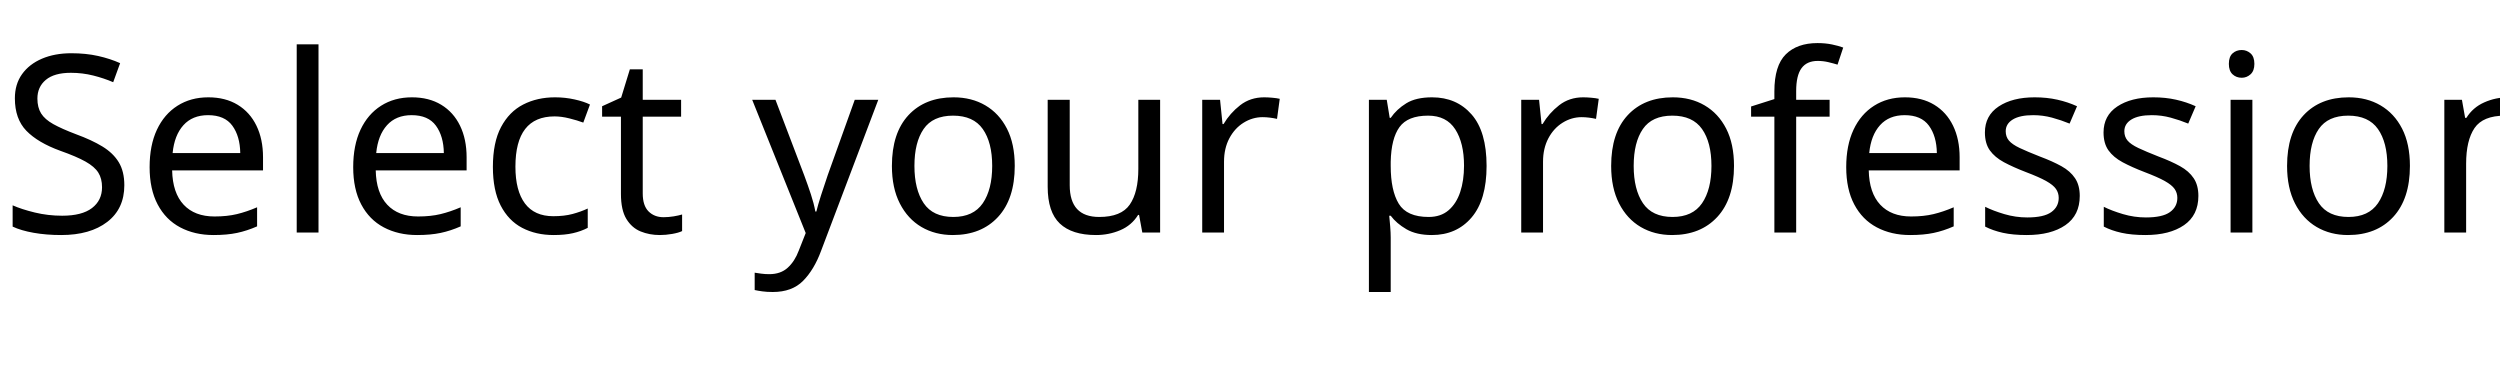
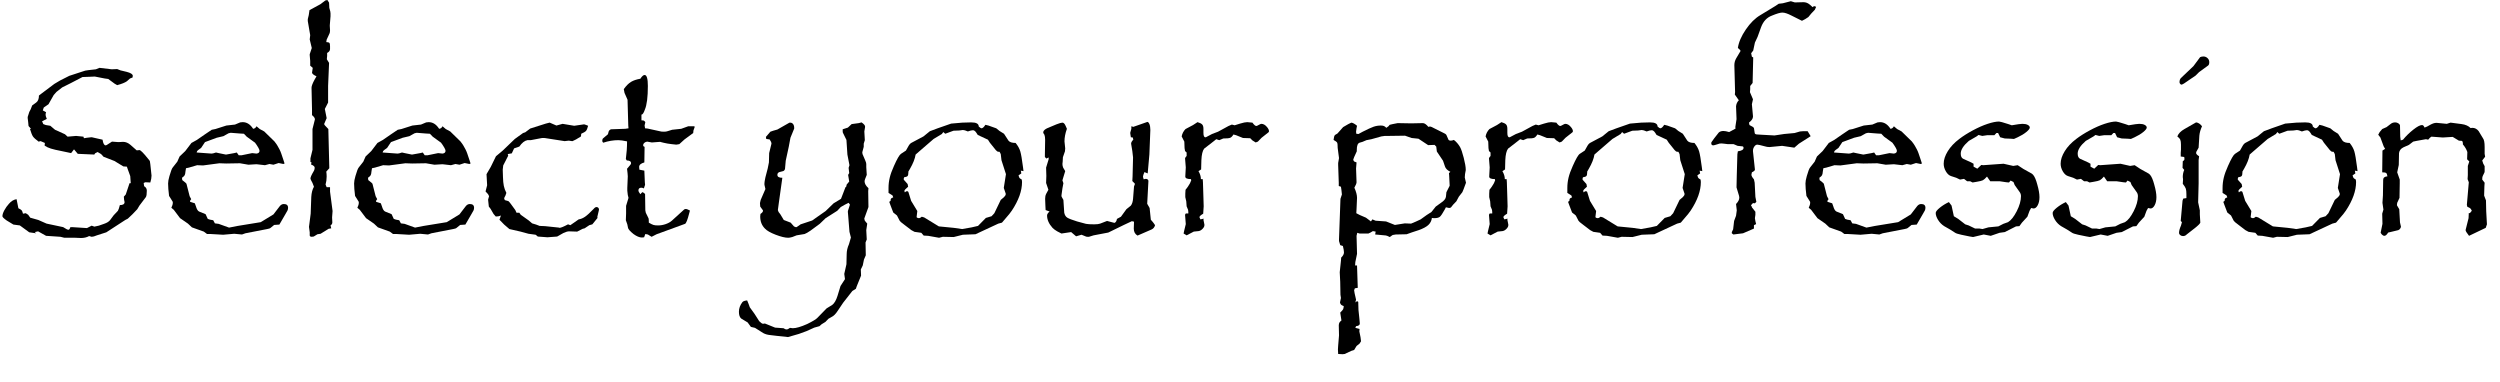
<svg xmlns="http://www.w3.org/2000/svg" version="1.1" id="Layer_1" x="0px" y="0px" width="1292px" height="197.375px" viewBox="0 0 1292 197.375" enable-background="new 0 0 1292 197.375" xml:space="preserve">
-   <text transform="matrix(1 0 0 1 0 120.1875)" font-family="'Papyrus'" font-size="128">Select your profession</text>
+   <g>
+     <path d="M78.312,90.75c0,1-0.209,2.188-0.625,3.562l-2.562-0.125l-0.875,0.375l0.25,1.688c0.916,0.5,1.375,1.271,1.375,2.312   c0,1.709-0.167,2.812-0.5,3.312l-3.312,4.375l-1.125,1.875l-2.438,2.562L66.062,113l-1.312,0.688l-9.812,6.375l-4.875,1.562   c-1.167,0.5-2.062,0.75-2.688,0.75c-0.167,0-0.604-0.125-1.312-0.375c-1.209,0.666-2.604,1-4.188,1l-2.938-0.125H33.25l-2-0.5   l-7.438-0.5l-4.125-2.312l-1.75,0.375l0.75,0.625l-1.812-0.25l-1.75-0.25L10.25,116.5l-3.312-0.438l-3.5-2.125   c-1.459-1.041-2.188-1.771-2.188-2.188c0-0.833,0.333-1.864,1-3.094c0.666-1.229,1.458-2.344,2.375-3.344   c1.166-1.375,2.479-2.166,3.938-2.375l0.938,4.688c0.875,0.417,1.438,0.771,1.688,1.062c0.25,0.292,0.479,0.875,0.688,1.75   l1.438-0.25l1.25,0.812l1.062,1.5l4.188,1.188l4.25,1.875l8.562,1.812c1.458,0.917,2.312,1.375,2.562,1.375   c0.583,0,0.938-0.416,1.062-1.25l0.875-0.125l7.812,0.5l2.438-1.25l1.375,0.5l2.312-0.5l2.688-0.938c1.5-0.5,2.562-1.166,3.188-2   l1.812-2.438l2.188-2.312c0.333-0.583,0.666-1.562,1-2.938c1.625,0,2.438-0.521,2.438-1.562l-0.25-1.25L64,101.625l1-1.125   l1.938-5.812h0.625L67.312,91l-1.25-3.438l-0.5-1.438L63.75,86l-4.625-2.812L53.5,81l-1.25-1.375l-1.812-1.062l-1.312,0.688   l-0.375,0.625L40.188,79.5l-1.938-2.312l-1.5,1.938l-1.438-0.312l-3.562-0.75c-2.375-0.458-4.198-0.885-5.469-1.281   c-1.271-0.396-2.344-0.906-3.219-1.531l0.125-1.375L21,72.938c0.041,0-0.312,0.084-1.062,0.25c-1.5-1.125-2.469-2.01-2.906-2.656   c-0.438-0.646-0.948-1.927-1.531-3.844l0.5-0.125l-1.25-1.438l-0.188-2l-0.25-2.062v-0.625l0.812-2.562l0.75-1.438l0.75-1.938   l2.062-1.5c0.958-0.708,1.438-1.916,1.438-3.625L21.25,48.5l6.812-5.125L31,41.625l4.812-2.438L42.5,37l1.562-0.5l1.625-0.25   l3.875-0.438l1.875-0.75l6.312,0.75l2.812-0.125l1.75,0.688l3.125,0.75c2.125,0.542,3.188,1.229,3.188,2.062   c0,0.334-0.042,0.625-0.125,0.875c-0.834,0.292-1.271,0.459-1.312,0.5L65.562,42c-1,0.709-2.667,1.375-5,2l-1.312-0.75   l-3.312-2.438l-1.812-0.25l-5.125-1l-2.938,0.125l-3.438,0.125L36.5,43l-4.375,2.188L29.188,47.5l-1.438,1.625l-2.688,4.75   l-2.438,1.688l-0.5,1.5L23.812,58c-0.167,0.417-0.25,0.875-0.25,1.375c0,0.417,0.208,1.104,0.625,2.062l-2.438,1.25l0.625,1.438   l1.312,0.5L26,65l2.438,2.062l5.125,2.312l1.375,1.25l4.375-0.375l3.812,0.375l0.25,0.812l1.562-0.25l2.188-0.25   c0.416,0,0.708,0.042,0.875,0.125l3.312,0.75L53,72.188c0.291,1.959,0.833,2.938,1.625,2.938c0.083-0.041,0.156-0.072,0.219-0.094   C54.906,75.011,54.979,75,55.062,75l2.812-1.812l3.312,0.25l2.438-0.125c1.333,0,2.604,0.521,3.812,1.562l3.188,2.812   c0.041,0,0.094,0,0.156,0s0.229-0.01,0.5-0.031c0.271-0.021,0.489-0.052,0.656-0.094h0.125c0.583,0,2.041,1.459,4.375,4.375l1,1.25   l0.25,1.688L78.312,90.75z" />
+     <path d="M148.875,107.375c0,0.542-0.104,1.021-0.312,1.438l-1.25,2.188l-2.938,5.062l-2.688,0.188L140,117.625   c-0.375,0.375-1.021,0.625-1.938,0.75l-11.25,2.188l-1.75,0.625l-4-0.375l-5.75,0.5l-6.5-0.375H107   c-0.917-0.709-1.479-1.125-1.688-1.25l-6.125-2.188l-2.062-1.938l-4.062-2.812l-3.25-4.312l-1.25-1.062   c0.5-1,0.75-1.896,0.75-2.688c0-0.333-0.084-0.583-0.25-0.75l-1.688-2.688L87,97.688l-0.125-2.875c0-0.958,0.229-2.229,0.688-3.812   c0.708-2.5,1.291-4,1.75-4.5l2.312-2.938l1.188-2.688l2.938-2.812l3.188-4.188l2.812-1.562l4.062-2.812l2.688-1.812l0.938-0.625   l1.875-0.375L117,64.875l4.438-0.5l2.688-1.125l1.312-0.125c2.125,0,3.916,1.146,5.375,3.438c0.791-0.083,1.375-0.521,1.75-1.312   l1.688,1.438l2.312,1.25l5.25,5.125c0.666,0.834,1.177,1.553,1.531,2.156c0.354,0.604,0.708,1.24,1.062,1.906   c0.354,0.667,0.666,1.396,0.938,2.188c0.271,0.792,0.677,2,1.219,3.625l0.5,1.562l-0.625,0.25L144,84.25l-2.688,0.875l-2.062-0.375   l-2.312,0.625l-4.375-0.5l-4.188,0.25L124,84.375l-7.125,0.125l-3.5-0.125l-8.438,1.125l-3.062-0.125l-4.25,1.25l-1.5,0.312   l-0.25,1.5c-0.084,1.042-0.229,1.75-0.438,2.125c-0.209,0.375-0.667,0.812-1.375,1.312l0.125,1.188   c1.375,1.042,2.104,1.688,2.188,1.938L98,101.375l0.812,1.562c-0.417,0.417-0.625,0.792-0.625,1.125   c0.041,0.084,0.083,0.167,0.125,0.25l2.375,0.75l0.562,1.562c0.416,1.459,0.958,2.354,1.625,2.688l3.375,1.375l1.125,2.438   c0.583,0.292,1.521,0.521,2.812,0.688l0.875,1.625l1.938,0.25l5.375,1.938l4.5-0.875l11.875-1.938l2.562-1.562l4-2.438l3.312-4.312   c0.583-0.708,1.271-1.062,2.062-1.062C148.146,105.438,148.875,106.084,148.875,107.375z M134.125,77.938   c0-0.666-0.771-2.062-2.312-4.188l-4.312-3.125l-1.438-1.5L124,69l-4.75-0.375l-1.125,0.25l-2.688,1.5L112,71.188l-4.375,1.625   l-1.688,0.625l-2,3c-1.25,0.875-1.938,1.417-2.062,1.625l-0.25,0.75l7.688,0.562l0.875-0.125l1.438-0.438L113,79.125l3.688,0.75   h0.188l4.188-0.75l1.312-0.312l1,1.438h1.438l5.5-1.125l2.25,0.25C133.604,79.25,134.125,78.771,134.125,77.938z" />
+     <path d="M171.875,109.062l-0.25,3.312l0.125,2.562c0,0.625-0.312,1.146-0.938,1.562l0.375,1.5l-1.375,0.25l-4.125,2.562   l-1.625,0.25l-1.938,1.188c-0.167,0-0.312,0.01-0.438,0.031c-0.125,0.021-0.271,0.052-0.438,0.094c-0.792,0-1.188-0.25-1.188-0.75   v-1.562l-0.375-2.812l0.875-6.812l0.312-8.688c0.125-2.125,0.583-3.875,1.375-5.25l-0.75-1.938   c-0.709-1.291-1.062-2.041-1.062-2.25c0-0.666,0.521-1.875,1.562-3.625c0.416-0.625,0.625-1.312,0.625-2.062   c0-0.583-0.625-1.125-1.875-1.625l0.25-1.062l-0.562-0.25v-0.875v-1l1.062-4.375v-10.75l1.25-5c0-0.666-0.5-1.396-1.5-2.188v-2.938   L161,45.312c0-0.833,0.541-2.25,1.625-4.25l0.938-1.625c-1.542-0.708-2.312-1.354-2.312-1.938c0,0.167,0.125-0.646,0.375-2.438   l-1.312-1.125V31.5l-0.25-2.938V28l1.062-3.188l-1.062-4.438l0.25-2.188l-1.25-7.312V10.25V9.875l0.5-2.062l0.375-2.562   l5.625-3.062l2.562-1.938L169.188,0l0.875,1.375l0.125,2.688l0.5,1.812l0.125,1.062v1.5l-0.375,4.625v0.375l0.125,2.188   c0,0.75-0.084,1.292-0.25,1.625l-1.5,3.25l-0.188,1.25c0.833,0.042,1.364,0.178,1.594,0.406c0.229,0.229,0.344,0.823,0.344,1.781   v1.375c0,0.834-0.5,1.521-1.5,2.062v1.562l-0.125,1.25v0.5l1.125,1.812l-0.5,11.938V53l-1.688,3.312l0.938,4.75l-1.312,3.062   c0.125,0.375,0.5,0.854,1.125,1.438l1.062,1.125l0.5,20.25l-1.562,1.75c0.125,0.792,0.188,1.646,0.188,2.562   c0,1.459-0.188,2.834-0.562,4.125l0.562,1.375h1.75v2.312L171.875,109.062z" />
+     <path d="M245,107.375c0,0.542-0.104,1.021-0.312,1.438l-1.25,2.188l-2.938,5.062l-2.688,0.188l-1.688,1.375   c-0.375,0.375-1.021,0.625-1.938,0.75l-11.25,2.188l-1.75,0.625l-4-0.375l-5.75,0.5l-6.5-0.375h-1.812   c-0.917-0.709-1.479-1.125-1.688-1.25l-6.125-2.188l-2.062-1.938l-4.062-2.812l-3.25-4.312l-1.25-1.062   c0.5-1,0.75-1.896,0.75-2.688c0-0.333-0.084-0.583-0.25-0.75l-1.688-2.688l-0.375-3.562L183,94.812   c0-0.958,0.229-2.229,0.688-3.812c0.708-2.5,1.291-4,1.75-4.5l2.312-2.938l1.188-2.688l2.938-2.812l3.188-4.188l2.812-1.562   l4.062-2.812l2.688-1.812l0.938-0.625l1.875-0.375l5.688-1.812l4.438-0.5l2.688-1.125l1.312-0.125c2.125,0,3.916,1.146,5.375,3.438   c0.791-0.083,1.375-0.521,1.75-1.312l1.688,1.438l2.312,1.25l5.25,5.125c0.666,0.834,1.177,1.553,1.531,2.156   c0.354,0.604,0.708,1.24,1.062,1.906c0.354,0.667,0.666,1.396,0.938,2.188c0.271,0.792,0.677,2,1.219,3.625l0.5,1.562l-0.625,0.25   l-2.438-0.5l-2.688,0.875l-2.062-0.375l-2.312,0.625l-4.375-0.5l-4.188,0.25l-4.375-0.75L213,84.5l-3.5-0.125l-8.438,1.125   L198,85.375l-4.25,1.25l-1.5,0.312l-0.25,1.5c-0.084,1.042-0.229,1.75-0.438,2.125c-0.209,0.375-0.667,0.812-1.375,1.312   l0.125,1.188c1.375,1.042,2.104,1.688,2.188,1.938l1.625,6.375l0.812,1.562c-0.417,0.417-0.625,0.792-0.625,1.125   c0.041,0.084,0.083,0.167,0.125,0.25l2.375,0.75l0.562,1.562c0.416,1.459,0.958,2.354,1.625,2.688l3.375,1.375l1.125,2.438   c0.583,0.292,1.521,0.521,2.812,0.688l0.875,1.625l1.938,0.25l5.375,1.938l4.5-0.875l11.875-1.938l2.562-1.562l4-2.438l3.312-4.312   c0.583-0.708,1.271-1.062,2.062-1.062C244.271,105.438,245,106.084,245,107.375z M230.25,77.938c0-0.666-0.771-2.062-2.312-4.188   l-4.312-3.125l-1.438-1.5L220.125,69l-4.75-0.375l-1.125,0.25l-2.688,1.5l-3.438,0.812l-4.375,1.625l-1.688,0.625l-2,3   c-1.25,0.875-1.938,1.417-2.062,1.625l-0.25,0.75l7.688,0.562l0.875-0.125l1.438-0.438l1.375,0.312l3.688,0.75H213l4.188-0.75   l1.312-0.312l1,1.438h1.438l5.5-1.125l2.25,0.25C229.729,79.25,230.25,78.771,230.25,77.938z" />
+     <path d="M309.562,108.312c0,0.25-0.042,0.459-0.125,0.625l-0.75,3.188c0,0.042,0.01,0.104,0.031,0.188   c0.021,0.084,0.052,0.188,0.094,0.312l-2.688,3.312l-1.562,0.438L302.125,118l-1,0.25l-2.812,1.438h-0.25l-4-0.125   c-0.709,0-1.688,0.292-2.938,0.875l-3.188,1.812l-5,0.375l-5-0.375l-1.125-0.938l-3.688-0.5L269,119.688l-5.75-1.312l-2.688-2.312   l-2.438-2.5l0.75-2.188c-0.792,0.334-1.521,0.5-2.188,0.5h-0.5l-1.125-1.312l-1.562-2.688l-0.875-1.125l-0.375-3.562l0.5-1.812   l-0.5-1l-1.312-1.438l0.812-3.188L251.438,90l2.188-3.75l2.688-5.5l3.5-2.938l6.25-6l1.812-1.312l2.438-1.75l1.125-0.375   L274,66.438l8.062-2.562l1.938-0.5c0.083,0,0.156,0.011,0.219,0.031c0.062,0.021,0.114,0.053,0.156,0.094l3.188,1.375L290.75,64   l6,1l5.125-0.75c0.625,0.167,1.312,0.417,2.062,0.75c-0.334,1.334-0.698,2.219-1.094,2.656c-0.396,0.438-1.219,0.928-2.469,1.469   L300.25,70.5l-2.562,1.562l-1.812,0.875h-0.25l-1.688-0.25l-2.125,0.25l-9.625-1.5c-0.334-0.083-0.812-0.125-1.438-0.125   c-0.584,0-1,0.042-1.25,0.125l-5.25,1h-1.688c-1.417,0.25-2.812,1.354-4.188,3.312l-2.688,0.938L264.5,79.25l-2.125,0.375   c0.166,0.334,0.25,0.625,0.25,0.875l-2.562,5l-0.25,2.188l0.125,3.812c0.041,1.834,0.188,3.354,0.438,4.562   c0.25,1.209,0.688,2.417,1.312,3.625l-0.5,1.438c-0.417,0.709-0.625,1.167-0.625,1.375c0,0.25,0.125,0.562,0.375,0.938   c1.25,0.334,1.854,0.5,1.812,0.5c0.375,0.292,1,1.062,1.875,2.312l1.688,2.312c0.083,0.167,0.166,0.354,0.25,0.562   c0.083,0.209,0.208,0.479,0.375,0.812h1.438l0.75,1.062l4.125,2.938l1.75,1.5l2.062,0.625l1.812,0.688l2.812,0.125l7.188,0.75   c0.083,0.042,0.166,0.084,0.25,0.125c0.708,0,2.188-0.604,4.438-1.812l1.188,0.438l4.312-3c1.125-0.166,2.229-0.625,3.312-1.375   c1.083-0.75,2.541-2.083,4.375-4c0.541-0.666,1.062-1,1.562-1c0.333,0,0.625,0.125,0.875,0.375S309.562,107.938,309.562,108.312z" />
+     <path d="M359,65.688l-0.625,1.75l-0.125,1.312l-4.5,3.312l-2.688,2.438l-1.562,0.25l-2.312-0.25   c-1.542-0.166-2.948-0.406-4.219-0.719c-1.271-0.312-1.865-0.469-1.781-0.469h-0.125l-4.188,0.312l-2.438-0.438   c-0.584,0.084-1.073,0.303-1.469,0.656c-0.396,0.354-0.594,0.74-0.594,1.156c0,0.459,0.25,0.75,0.75,0.875L333,83.938   c-1.792,0.5-2.688,1.271-2.688,2.312l0.125,1.438l2.562,0.5l0.25,6l0.125,1.312l-0.625,1.875c-0.5-0.25-0.917-0.375-1.25-0.375   c-1.042,0-1.562,0.479-1.562,1.438c0,0.417,0.333,1.062,1,1.938c0.583-0.708,0.979-1.062,1.188-1.062   c0.125,0,0.541,0.312,1.25,0.938l0.125,8.438l0.25,1.25l1.438,2.938c0.083,0.25,0.125,0.979,0.125,2.188   c1.041,0.625,1.844,1.021,2.406,1.188c0.562,0.167,1.344,0.25,2.344,0.25c1.333,0,2.656-0.229,3.969-0.688   c1.312-0.458,2.364-1.041,3.156-1.75l6.188-5.625c0.25-0.291,0.583-0.438,1-0.438c0.5,0,1.229,0.271,2.188,0.812l-0.375,1.375   c-0.875,3.459-1.604,5.292-2.188,5.5l-14.688,5.375l-2.562,1.312l-1.938-1.188l-1.312-0.25l-0.625,1.688l-1.125,0.125   c-1.25,0-2.709-0.604-4.375-1.812c-1.75-1.416-2.688-2.479-2.812-3.188l-0.375-1.812l-0.75-2.125l0.125-3.5v-3.938l1.25-4.125   l-0.375-1.5l-0.25-2.188v-1.438l0.25-6l-0.125-1.688l-0.25-2.125c0-0.166,0.041-0.25,0.125-0.25l1.625-1.938   c0.208-0.291,0.312-0.541,0.312-0.75c0-0.958-0.729-1.438-2.188-1.438l-0.5-0.75c0.416-3.041,0.625-6.083,0.625-9.125   c-2-0.416-3.5-0.625-4.5-0.625c-2.584,0-5.188,0.438-7.812,1.312c-0.334-0.291-0.5-0.604-0.5-0.938c0-0.708,0.166-1.166,0.5-1.375   l2.438-2.062l0.375-1.438c0.125-0.333,0.333-0.604,0.625-0.812c0.291-0.208,0.521-0.312,0.688-0.312l7.25-0.25l1.688-0.25   l-0.125-1.438l-0.375-13.312L322.75,48l-0.375-1.938c1.25-1.75,2.5-3,3.75-3.75s2.854-1.291,4.812-1.625   c0.833-1.291,1.562-1.938,2.188-1.938c1.125,0,1.688,1.896,1.688,5.688c0,5.75-0.521,9.834-1.562,12.25   c-0.584,1.709-1.167,2.562-1.75,2.562v2.938c0.625,0,1.041,0.053,1.25,0.156c0.208,0.104,0.458,0.365,0.75,0.781l-0.375,1.75   l0.25,1.438l1.312,0.125l6.25,1.375c0.5,0.167,1.188,0.25,2.062,0.25c0.916,0,1.562-0.083,1.938-0.25l2.438-0.75l4.688-0.5   l3.625-1.312h1.25h0.5h1.438C358.958,65.584,359,65.729,359,65.688z" />
+     <path d="M448.812,107l-2.125,5.875v0.25l0.25,0.938l1.25,1.5l-0.5,3.375l0.25,4.812l-0.625,1.562l0.125,6.625l-0.938,2.188   l-0.625,3.062l-1,2.062l0.125,3.188l-2.188,5.375l-0.5,1.438l-1.812,1.125l-4.75,6.062l-2.812,4.188   c-1.042,1.625-2.104,2.688-3.188,3.188l-1.625,0.938l-1.562,1.625l-1.938,1.188l-1.125,1l-2.688,0.75c-0.042,0-1.375,0.604-4,1.812   l-3.938,1.438l-5.625,1.625l-5.875-0.625l-3.125-0.375c-1.5-0.125-2.771-0.479-3.812-1.062l-4.25-2.688l-2.125-0.5l-1.688-2.312   l-3.312-2c-0.791-0.667-1.188-1.834-1.188-3.5c0-1.75,0.604-3.417,1.812-5c0.375-0.459,1.188-0.75,2.438-0.875l0.75,1.812   l0.625,1.75l2.438,3.375l2.438,3.812c0.875,0.875,1.521,1.312,1.938,1.312h0.125l0.875-0.125l5.25,2.125l4.375,0.312   c0.541,0.416,1.083,0.625,1.625,0.625c0.416,0,0.979-0.271,1.688-0.812l1.438,0.188c1.75,0,4.25-0.729,7.5-2.188   c2.875-1.417,4.625-2.479,5.25-3.188l4.75-4.875l2.938-1.812c1.083-0.834,1.979-2.375,2.688-4.625l1.562-5.125l2.312-3.562   l-0.375-2.688l1.125-5l0.125-5.125c0-1.75,0.396-3.5,1.188-5.25l1-3.438l-0.75-2.938l-0.688-8.688l-0.125-1.438v-0.625l1.062-3.312   l-0.688-0.938l-1.875,0.938L434.5,107l-1.812,1.938l-6,3.812l-3.062,2.938l-4.75,3.5c-1.334,0.917-2.354,1.5-3.062,1.75   l-4.125,0.688l-2.25,0.875c-0.917,0.25-1.604,0.375-2.062,0.375c-1.625,0-3.792-0.521-6.5-1.562   c-2.709-1.042-4.562-2.104-5.562-3.188c-1.625-1.625-2.438-3.708-2.438-6.25l0.125-1.312c0.875-0.583,1.312-1.125,1.312-1.625   c0-0.083-0.011-0.156-0.031-0.219c-0.021-0.062-0.053-0.114-0.094-0.156l-1.312-1.812l-0.125-1.812l0.375-1.625l2.438-5.625   l-0.5-2.188v-0.812c0-0.458,0.166-1.479,0.5-3.062l1.188-4.562c0.25-1.083,0.458-2.125,0.625-3.125l0.125-4.812l1.188-4.875   c0-0.583-0.312-1.312-0.938-2.188l-1.75-0.25l-0.188-1.062l2.312-2.688l1.438-0.5l2.188-0.625l6.25-3.562h0.375   c0.625,0,1.125,0.25,1.5,0.75s0.562,1.146,0.562,1.938v0.375l-1.938,4.75l-0.875,4.688l-1.562,7.188l-0.375,4.25   c-0.209,0.625-0.542,1-1,1.125l-1.938,0.5c-0.667,0.25-1,0.729-1,1.438c0,1,0.854,1.5,2.562,1.5l-1.812,12.938l-0.5,3.75l0.375,1   l0.875,1.125l1.812,3l3.562,1.375l1.688,1.938l0.875,0.375h0.5l2.062-1.438l6-2l2.562-1.812l4.375-3.062l4.125-4l2.688-1.625   l1.125-0.688l2.312-6l0.375-0.25l0.25-1.125l1.312-1.562l-0.562-3.438l0.562-0.938l-0.312-2.688L439,85.375l-1.062-5.5l-0.5-7.562   l-1.812-3.688c-0.084-0.166-0.125-0.438-0.125-0.812v-1l2.688-0.875l1.938-1.812l3.688-0.5l1.438-0.375   c1.208,0.834,1.812,1.542,1.812,2.125v0.312l-0.375,2.25l0.25,4.5l-0.562,1.812v1.625l-0.75,2.812l0.125,0.938   c0.625,1.5,1.104,2.625,1.438,3.375c0.333,0.75,0.5,1.334,0.5,1.75v1.625l0.25,4l-0.875,2.188c-0.167,0.5-0.25,0.875-0.25,1.125   c0,1.167,0.666,2.354,2,3.562l-0.125,1.562L448.812,107z" />
+     <path d="M528.938,88.438l-1.375-0.25l0.25,1.438l-1.438,1c0.208,0.75,0.385,1.209,0.531,1.375c0.146,0.167,0.531,0.438,1.156,0.812   l0.125,1.25c0,4.542-1.75,9.459-5.25,14.75c-0.792,1.167-1.771,2.396-2.938,3.688c-1.167,1.292-1.896,2.146-2.188,2.562l-1.875,0.5   l-11.812,5.5l-6.5,0.25l-4.75,1.188l-5.625-0.125l-1.938,0.5l-5.625-1l-2.312-0.125l-1.25-1.438l-3.5-0.5L471,118.938   c-1.417-1.083-2.604-1.989-3.562-2.719c-0.959-0.729-1.573-1.208-1.844-1.438c-0.271-0.229-0.49-0.469-0.656-0.719l-1.375-2.688   l-1.938-1.562l-1.5-3.938l-0.562-1.562l0.688-0.5c0-0.583,0.083-0.979,0.25-1.188c0.166-0.208,0.541-0.416,1.125-0.625l-0.375-1   l-2.062-1.312v-2.562c0-1.791,0.208-3.562,0.625-5.312c0.416-1.75,1.146-3.771,2.188-6.062c1.625-3.666,2.833-5.75,3.625-6.25   l2.562-1.688l1.375-2.438c0.5-0.875,1.104-1.458,1.812-1.75l5.875-3.125l3.312-2.688l4-1.5l7-2.438l5.812-0.5l4.562-0.125   c2.583,0,3.875,0.709,3.875,2.125c0.708,0.625,1.166,0.938,1.375,0.938c0.625,0,1.312-0.604,2.062-1.812l1.562,0.375l4.062,1.438   l1.688,1.375l2.312,1.438l2.312,3.562c0.625,0.792,1.854,1.188,3.688,1.188c1.208,1.5,2.021,2.979,2.438,4.438   c0.416,1.459,0.875,4.146,1.375,8.062L528.938,88.438z M519.875,90l-2.312-7.188l-0.375-3.188l-0.625-1.188h-0.375   c-0.334,0-0.604-0.062-0.812-0.188c-0.209-0.125-0.459-0.354-0.75-0.688l-3.062-3.812l-1-1.562l-5.25-2.438   c-0.5-0.833-0.928-1.447-1.281-1.844c-0.354-0.396-0.781-0.594-1.281-0.594c-0.542,0-1.396,0.209-2.562,0.625   c-1.167-0.5-2.021-0.75-2.562-0.75l-1.812,0.25l-3.062,0.125l-4.25,1.562l-1-0.875l-0.75,1l-4.25,2.562l-7.812,6.75l-1.5,1.312   c-0.334,2.125-1.292,4.562-2.875,7.312l-0.875,1.5v0.5c0,0.917-0.146,1.521-0.438,1.812c-0.292,0.292-0.875,0.5-1.75,0.625   c-0.167,0.667-0.25,0.979-0.25,0.938c0.041,0.084,0.072,0.156,0.094,0.219c0.021,0.062,0.031,0.115,0.031,0.156l1.938,2.188   l0.25,1.375c-1.292,1.084-1.938,1.812-1.938,2.188l0.25,0.75c0.375-0.416,0.729-0.625,1.062-0.625c0.375,0,0.625,0.125,0.75,0.375   l1.438,4.625l3.188,5.25l-0.375,3.188c0.333,0.334,0.708,0.5,1.125,0.5c0.5,0,1.021-0.25,1.562-0.75l1.25,0.375l7.562,4.625   l7.688,0.75l4.375,0.625l4.938-0.875l3.25-0.75l4.062-4.125l2.938-0.875l1.438-1.562l3.312-6.875l1.688-1.438   c0.583-0.583,0.875-1.083,0.875-1.5v-0.312l-1-2.938L519.875,90z" />
+     <path d="M596.938,116.375c-0.292,1.084-0.917,1.834-1.875,2.25l-7.188,3.125c-1.292-0.75-1.938-1.958-1.938-3.625l0.125-3.562   l-1.125-0.25l-4.125,1.938l-5.75,2.812l-2.312,1.125l-7.562,1.438l-2.438,0.75h-0.625c-0.417,0-0.709-0.042-0.875-0.125   l-2.312-0.938l-2.812,0.812l-2.562-2.188l-5,0.75c-0.5-0.209-1.229-0.583-2.188-1.125c-0.959-0.541-1.771-1.146-2.438-1.812   c-1.875-2.083-2.812-4.208-2.812-6.375c0-0.666,0.438-1.354,1.312-2.062l-2.062-0.75l-0.125-2.438l-0.125-3.375   c0-1,0.166-1.833,0.5-2.5l1.188-2.188l-1.188-3.5l0.125-3.688l-0.125-4.25c0.041-0.25,0.479-1.688,1.312-4.312v-0.938l-1.188,0.562   L540,81.125v-1.25l0.125-7.562c0-1.166-0.125-2.062-0.375-2.688l-0.5-0.75c0-0.083-0.011-0.156-0.031-0.219   c-0.021-0.062-0.053-0.114-0.094-0.156c0-0.708,0.5-1.354,1.5-1.938l0.75-0.375L546,64.25c1.5-0.583,2.521-0.875,3.062-0.875   c0.625,0,1.188,0.584,1.688,1.75l0.625,1.438c-0.834,2.334-1.25,4.5-1.25,6.5l0.375,3.625l-0.125,1.5l-1.062,3.062   c-0.042,1.125-0.084,1.906-0.125,2.344c-0.042,0.438-0.084,0.823-0.125,1.156c0,0.625,0.125,1.25,0.375,1.875l1.062,1.812   l-1.438,4.75l0.5,1.5l-0.5,2.688l-0.5,3.625c0,0.334,0.041,0.584,0.125,0.75l0.875,1.562l0.438,6.625   c0.25,1.209,0.781,2.062,1.594,2.562s2.489,1.146,5.031,1.938l4.625,1.25c0.833,0.167,2.229,0.25,4.188,0.25   c1.416,0,2.458-0.125,3.125-0.375l3.562-1.375l3.812,1c0.666-0.208,1.104-0.896,1.312-2.062l2.062-1.125l2.812-3.875l2.312-1.875   c0.625-0.833,1-2,1.125-3.5l0.5-6.375l0.5-1.375l-1.375-1.438l0.125-2.312l0.25-9.875l-0.375-3.312l-0.625-3.812   c0-0.625,0.375-1.312,1.125-2.062l-0.25-1.125l-1-0.125L584.125,69v-0.5l0.562-1.938V65.25l1,0.312l6.938-2.438   c0.041,0,0.083-0.021,0.125-0.062c0.041-0.041,0.083-0.062,0.125-0.062c0.458,0,0.844,0.386,1.156,1.156   c0.312,0.771,0.469,1.781,0.469,3.031L594,79.875l-0.875,9.75l-1.688-0.688c-0.5,1.167-0.75,1.979-0.75,2.438l0.375,1.312   c0.5-0.166,0.875-0.25,1.125-0.25c0.375,0,0.688,0.104,0.938,0.312c0.25,0.209,0.375,0.479,0.375,0.812l-0.625,11.75l1.25,2.188   l0.625,6.062c0.208,0.25,0.489,0.573,0.844,0.969C595.947,114.928,596.396,115.542,596.938,116.375z" />
+     <path d="M655.812,67.812c0,0.209-0.084,0.396-0.25,0.562L652,71.188l-1.938,2l-1.125,0.438l-1.688-1.062l-1.125-1.125l-3.75-0.125   l-3.562-1.438l-1.375-0.375c-0.542,0.917-1.104,1.49-1.688,1.719c-0.584,0.229-1.771,0.344-3.562,0.344l-2.062,0.875l-1.562-0.5   l-1.25,1l-5,3.875c-0.834,1.084-1.312,3.084-1.438,6l-0.125,4.75l-1.375,0.875c0.833,1.417,1.25,2.792,1.25,4.125h0.938l0.125,1.75   l0.25,8.062l0.125,4.25l-0.25,3.812c-1.292,0.75-1.938,1.354-1.938,1.812c0,0.084,0.166,0.459,0.5,1.125l1.688-0.375l-0.125,0.562   l0.5,2.5v0.312c0,0.625-0.334,1.271-1,1.938c-0.667,0.667-1.354,1.042-2.062,1.125l-2.438,0.25l-3.688,1.938l-1.562-0.938   l0.25-1.25l0.875-3.625L612.438,111l0.375-0.688h1.312v-0.75L614,108.438l-0.75-1.812l-0.188-2.562l-0.5-2.188v-0.125v-1.688   l0.125-2c0.166-0.208,0.344-0.427,0.531-0.656c0.188-0.229,0.438-0.572,0.75-1.031c0.312-0.458,0.656-1.021,1.031-1.688l0.625-1.5   l-0.125-0.625c-1.959,0-2.938-0.438-2.938-1.312l0.25-4.75l-0.375-4.688c0.125-0.416,0.396-0.812,0.812-1.188v-1.812l-0.812-0.75   l-0.25-1.5l-0.125-3.375l-1.375-2.688c0.291-1.5,0.958-2.771,2-3.812l3.875-2.062l2.312-1.5c1.166,0.334,1.969,0.729,2.406,1.188   c0.438,0.459,0.656,1.209,0.656,2.25v0.375v1.688c0,1.542,0.333,2.312,1,2.312h0.25l3.188-1.688l3.125-1.188l5.375-2.938l1.75-0.75   l1.438,0.375l2.812-0.875c1.625-0.5,2.854-0.75,3.688-0.75l2.688,0.25c0.833,1.167,1.521,1.75,2.062,1.75   c0.083-0.041,0.146-0.072,0.188-0.094c0.041-0.021,0.104-0.031,0.188-0.031l1.438-0.75c0.333-0.166,0.583-0.25,0.75-0.25   c1.041,0,2.021,0.562,2.938,1.688C655.479,66.479,655.812,67.188,655.812,67.812z" />
+     <path d="M757.625,94.438l-1.25,3.375l-0.625,1.5l-1.812,2.312l-1.312,2.438L751,105.75l-1.188,1.5l-0.875,0.25l-1.688-0.375   l-0.625,1.188c-1.084,1.959-1.906,3.188-2.469,3.688s-1.573,0.75-3.031,0.75H741l-1-0.125c-0.167,1.417-0.761,2.615-1.781,3.594   c-1.021,0.979-2.698,1.886-5.031,2.719l-3.438,1.125l-2.812,1l-5.625,0.125l-1.562,0.25l-1.562,1.062   c-0.917-0.5-1.584-0.771-2-0.812c-0.417-0.042-1.75-0.167-4-0.375l-1.5-0.125l0.25-1.5l-1.438-0.25l-1.25,0.75l-1.062,0.5h-1.75   h-2.812l-1.188-0.375l-0.375,1.562l0.25,9.312l-0.875,4.25l-0.125,1.75h1l0.375,11.562l-1.5,0.25l-0.375,1l0.25,1.562l0.75,3.312   l-0.375,1.438l0.875-0.688l0.625,0.375l0.125,4.25l0.438,4.125l0.25,2.812c0,0.791-0.646,1.25-1.938,1.375l-0.375,0.875   l2.188,0.562l-0.125,1.25l0.625,3.062l0.25,2.062l-0.75,1.188l-1.562,1.25l-1.25,2.062l-1.562,0.5l-3.312,1.562l-1.062,0.125   l-2.312-0.125l-0.125-2.312l0.125-2.062l0.438-5.25l-0.125-5.25c0.041-0.542,0.146-0.979,0.312-1.312   c0.166-0.334,0.521-0.709,1.062-1.125l-0.625-4.062c0.791-0.792,1.281-1.354,1.469-1.688c0.188-0.334,0.302-0.896,0.344-1.688   c-0.709-0.25-1.178-0.5-1.406-0.75c-0.229-0.25-0.406-0.625-0.531-1.125L693,154l-0.25-1.688l-0.125-6.625l-0.25-5L693,134.75   l0.125-1.625c0.958-0.917,1.438-1.812,1.438-2.688c0-0.709-0.188-1.812-0.562-3.312l-1.375-0.438L692,124.562v-0.938l0.75-20.875   l0.75-2.25l-0.25-2.312L693,96.5l-1.125-0.375v-1.688l-0.312-9.188v-1L692,81.688l-0.688-5.25c0-1.458-0.094-2.364-0.281-2.719   c-0.188-0.354-0.803-0.822-1.844-1.406c0.125-1.333,0.375-2.188,0.75-2.562l1.25-0.75l2.938-3.312l2.688-1.562l1.562-0.75   c0.791,0.084,1.771,0.625,2.938,1.625l-0.25,1.188l-0.25,1.875l0.125,1.062l1.125,0.125l2.188-1.188   c2.541-1.291,4.406-2.146,5.594-2.562c1.188-0.416,2.447-0.625,3.781-0.625c0.708,0,1.26,0.094,1.656,0.281   c0.396,0.188,0.781,0.49,1.156,0.906l1.125-0.812l0.625-0.75l1.562-0.375l2.562-0.5l7.062,0.125l6-0.125   c0.791,0,1.729,0.646,2.812,1.938c0.166-0.041,0.333-0.083,0.5-0.125c0.166-0.041,0.291-0.062,0.375-0.062   c0.333,0,1.062,0.312,2.188,0.938l4.625,2.312c0.833,0.334,1.375,0.709,1.625,1.125l1.062,2.438c0.208,0.334,0.583,0.5,1.125,0.5   c0.5,0,1.062-0.125,1.688-0.375c1.25,0.959,2.312,2.188,3.188,3.688c0.583,1.042,1.219,2.906,1.906,5.594s1.031,4.719,1.031,6.094   v0.25L757.125,90L757,91.75L757.625,94.438z M749.562,88.812c-1.542-0.791-2.479-1.729-2.812-2.812l-1-2.938l-3.188-4.75   l-0.312-2.562l-0.875-0.875L738.062,75l-5-3.312l-3.562-0.375l-3.375-1.188l-9.062,0.125h-1.438l-1.75,0.25l-5.125,1.438   l-2.562,0.5l-2.062,0.875l-1.5,0.438c-0.959,0.334-1.438,1.562-1.438,3.688v0.75c-1.209,2.584-1.812,4-1.812,4.25   s0.041,0.417,0.125,0.5l0.312,0.5l1.25,0.5l-0.25,3.125l0.25,7.125c0,0.542-0.375,1.479-1.125,2.812   c0.916,2.042,1.375,3.792,1.375,5.25l-0.25,5.75l-0.125,2.188l1.812,0.938l3.188,1.375l2.562,1.938l0.75-1.062l1.688,0.688   l5.375,0.375l4.562,1.812l5.125-0.812l3.25,0.125l2.375-1l2.562-1.188l3.125-2.25l2.438-1.562l2.25-2.812l2.688-1.938   c1.541-1,2.396-2.021,2.562-3.062l0.25-2.438l1.562-3.062c0.041-0.083,0.072-0.156,0.094-0.219   c0.021-0.062,0.031-0.114,0.031-0.156l-0.25-5l-0.125-1.438L749.562,88.812z" />
+     <path d="M812.875,67.812c0,0.209-0.084,0.396-0.25,0.562l-3.562,2.812l-1.938,2L806,73.625l-1.688-1.062l-1.125-1.125l-3.75-0.125   l-3.562-1.438L794.5,69.5c-0.542,0.917-1.104,1.49-1.688,1.719c-0.584,0.229-1.771,0.344-3.562,0.344l-2.062,0.875l-1.562-0.5   l-1.25,1l-5,3.875c-0.834,1.084-1.312,3.084-1.438,6l-0.125,4.75l-1.375,0.875c0.833,1.417,1.25,2.792,1.25,4.125h0.938l0.125,1.75   l0.25,8.062l0.125,4.25l-0.25,3.812c-1.292,0.75-1.938,1.354-1.938,1.812c0,0.084,0.166,0.459,0.5,1.125l1.688-0.375L779,113.562   l0.5,2.5v0.312c0,0.625-0.334,1.271-1,1.938c-0.667,0.667-1.354,1.042-2.062,1.125l-2.438,0.25l-3.688,1.938l-1.562-0.938   l0.25-1.25l0.875-3.625L769.5,111l0.375-0.688h1.312v-0.75l-0.125-1.125l-0.75-1.812l-0.188-2.562l-0.5-2.188v-0.125v-1.688   l0.125-2c0.166-0.208,0.344-0.427,0.531-0.656c0.188-0.229,0.438-0.572,0.75-1.031c0.312-0.458,0.656-1.021,1.031-1.688l0.625-1.5   l-0.125-0.625c-1.959,0-2.938-0.438-2.938-1.312l0.25-4.75l-0.375-4.688c0.125-0.416,0.396-0.812,0.812-1.188v-1.812l-0.812-0.75   l-0.25-1.5l-0.125-3.375L767.75,70.5c0.291-1.5,0.958-2.771,2-3.812l3.875-2.062l2.312-1.5c1.166,0.334,1.969,0.729,2.406,1.188   c0.438,0.459,0.656,1.209,0.656,2.25v0.375v1.688c0,1.542,0.333,2.312,1,2.312h0.25l3.188-1.688l3.125-1.188l5.375-2.938l1.75-0.75   l1.438,0.375l2.812-0.875c1.625-0.5,2.854-0.75,3.688-0.75l2.688,0.25c0.833,1.167,1.521,1.75,2.062,1.75   c0.083-0.041,0.146-0.072,0.188-0.094c0.041-0.021,0.104-0.031,0.188-0.031l1.438-0.75c0.333-0.166,0.583-0.25,0.75-0.25   c1.041,0,2.021,0.562,2.938,1.688C812.541,66.479,812.875,67.188,812.875,67.812z" />
+     <path d="M879.75,88.438l-1.375-0.25l0.25,1.438l-1.438,1c0.209,0.75,0.385,1.209,0.531,1.375c0.146,0.167,0.531,0.438,1.156,0.812   l0.125,1.25c0,4.542-1.75,9.459-5.25,14.75c-0.791,1.167-1.771,2.396-2.937,3.688c-1.167,1.292-1.896,2.146-2.188,2.562l-1.875,0.5   l-11.812,5.5l-6.5,0.25l-4.75,1.188l-5.625-0.125l-1.938,0.5l-5.625-1l-2.312-0.125l-1.25-1.438l-3.5-0.5l-1.625-0.875   c-1.417-1.083-2.604-1.989-3.562-2.719c-0.959-0.729-1.573-1.208-1.844-1.438c-0.271-0.229-0.49-0.469-0.656-0.719l-1.375-2.688   l-1.938-1.562l-1.5-3.938l-0.562-1.562l0.688-0.5c0-0.583,0.083-0.979,0.25-1.188c0.166-0.208,0.541-0.416,1.125-0.625l-0.375-1   L810,99.688v-2.562c0-1.791,0.208-3.562,0.625-5.312c0.416-1.75,1.146-3.771,2.188-6.062c1.625-3.666,2.833-5.75,3.625-6.25   L819,77.812l1.375-2.438c0.5-0.875,1.104-1.458,1.812-1.75l5.875-3.125l3.312-2.688l4-1.5l7-2.438l5.812-0.5l4.562-0.125   c2.583,0,3.875,0.709,3.875,2.125c0.708,0.625,1.166,0.938,1.375,0.938c0.625,0,1.312-0.604,2.062-1.812l1.562,0.375l4.062,1.438   l1.688,1.375l2.312,1.438L872,72.688c0.625,0.792,1.854,1.188,3.688,1.188c1.209,1.5,2.021,2.979,2.438,4.438   c0.416,1.459,0.875,4.146,1.375,8.062L879.75,88.438z M870.688,90l-2.312-7.188L868,79.625l-0.625-1.188H867   c-0.334,0-0.604-0.062-0.812-0.188c-0.209-0.125-0.459-0.354-0.75-0.688l-3.062-3.812l-1-1.562l-5.25-2.438   c-0.5-0.833-0.928-1.447-1.281-1.844c-0.354-0.396-0.781-0.594-1.281-0.594c-0.542,0-1.396,0.209-2.562,0.625   c-1.167-0.5-2.021-0.75-2.562-0.75l-1.812,0.25l-3.062,0.125l-4.25,1.562l-1-0.875l-0.75,1l-4.25,2.562l-7.812,6.75l-1.5,1.312   c-0.334,2.125-1.292,4.562-2.875,7.312l-0.875,1.5v0.5c0,0.917-0.146,1.521-0.438,1.812c-0.292,0.292-0.875,0.5-1.75,0.625   c-0.167,0.667-0.25,0.979-0.25,0.938c0.041,0.084,0.072,0.156,0.094,0.219c0.021,0.062,0.031,0.115,0.031,0.156l1.938,2.188   l0.25,1.375c-1.292,1.084-1.938,1.812-1.938,2.188l0.25,0.75c0.375-0.416,0.729-0.625,1.062-0.625c0.375,0,0.625,0.125,0.75,0.375   l1.438,4.625l3.188,5.25l-0.375,3.188c0.333,0.334,0.708,0.5,1.125,0.5c0.5,0,1.021-0.25,1.562-0.75l1.25,0.375L836,117l7.688,0.75   l4.375,0.625L853,117.5l3.25-0.75l4.062-4.125l2.938-0.875l1.438-1.562l3.312-6.875l1.688-1.438c0.583-0.583,0.875-1.083,0.875-1.5   v-0.312l-1-2.938L870.688,90z" />
+     <path d="M938.562,3.562L937.937,5L936,7.062l-1.438,1.75l-1.625,1.062l-1.688,0.875l-5.375-2.688c-2-1.041-3.584-1.562-4.75-1.562   c-1.084,0-2.875,0.521-5.375,1.562c-2.625,0.959-4.5,2.959-5.625,6l-1.812,5L906.937,22l-0.875,4.125L905,27.5l0.375,1.812   l0.688,0.375l-0.312,13.188l-1.25,1.562v1.75l-0.125,1.438l1.562,3.688l-0.562,2.562L905.937,60v0.312   c0,0.959-0.688,1.979-2.062,3.062l0.25,1.25c1.416,0.667,2.188,1.188,2.312,1.562l0.375,2.438c0,0.584,0.5,0.875,1.5,0.875   l1.938,0.125L917.062,70l5-0.75l5.375-0.5l2.812-0.812l1.5-0.125h2.438l1.562,2.562l-1.438,0.938l-4.625,2.938l-2.375,2.062   L921,75.375L914.5,76c-0.875,0-1.688-0.125-2.438-0.375c-2.125-0.583-3.416-0.875-3.875-0.875c-0.584,0-1.104,0.334-1.562,1   c-0.459,0.667-0.688,1.354-0.688,2.062v0.375l1,9.375v0.125c0,0.417-0.521,0.875-1.562,1.375c-0.166,0.917-0.25,1.312-0.25,1.188   c0,0.625,0.438,1.438,1.312,2.438l0.375,1.75l0.375,7.312l0.5,2.562l-0.75,0.75c-0.416,0-0.709-0.041-0.875-0.125   c-0.666,0.375-1.062,0.938-1.188,1.688h0.625l-0.125,0.5l1.812,2.312V111l-0.25,1.75l0.25,1.562l0.375,1.5l-1.125,0.562v1.75   l-5.625,2.438l-5,0.625L895,120.562v-0.625l0.688-1.438l0.5-4.312l1-2.688l0.375-2.812l-0.375-3.25   c1.125-1.166,1.688-2.271,1.688-3.312l-0.125-0.875l-1.312-4.375V96.5l0.125-5.75l0.312-11l0.25-1.562   c1.959-0.25,2.938-0.833,2.938-1.75c0-0.541-0.229-0.812-0.688-0.812L898,75.375l-2.062-0.875H893l-2.062-0.25l-1.312-0.125   c-0.75,0-1.375,0.125-1.875,0.375c-1.334,0.417-2.104,0.625-2.312,0.625c-0.709,0-1.062-0.375-1.062-1.125   c0-0.333,0.104-0.604,0.312-0.812l1.25-1.75l2.312-2.938c0.584-0.541,1.396-0.812,2.438-0.812c0.709,0,1.688,0.188,2.938,0.562   l3.312-1.812l-0.125-0.75l0.625-4.125l-0.25-6.625c0.125-1.25,0.604-2.291,1.438-3.125l-2.062-2.938l0.125-1.375l-0.375-13.812   c0-1.291,0.334-2.5,1-3.625l2.188-3.688c0-0.375-0.459-0.896-1.375-1.562c0.416-2.958,1.781-6.135,4.094-9.531   c2.312-3.396,4.822-5.885,7.531-7.469l7.812-4.75l1.688-1.125l2.125-0.25l4.125-1.062l2.062,0.625l4.688-0.125   c0.791,0.042,1.51,0.25,2.156,0.625s1.428,1.021,2.344,1.938c0.334-0.333,0.625-0.5,0.875-0.5S938.187,3.312,938.562,3.562z" />
+     <path d="M995.062,107.375c0,0.542-0.104,1.021-0.312,1.438L993.5,111l-2.938,5.062l-2.688,0.188l-1.688,1.375   c-0.375,0.375-1.021,0.625-1.938,0.75L973,120.562l-1.75,0.625l-4-0.375l-5.75,0.5l-6.5-0.375h-1.812   c-0.916-0.709-1.479-1.125-1.688-1.25l-6.125-2.188l-2.062-1.938l-4.062-2.812l-3.25-4.312l-1.25-1.062   c0.5-1,0.75-1.896,0.75-2.688c0-0.333-0.084-0.583-0.25-0.75l-1.688-2.688l-0.375-3.562l-0.125-2.875   c0-0.958,0.229-2.229,0.688-3.812c0.709-2.5,1.291-4,1.75-4.5l2.312-2.938L939,80.875l2.938-2.812l3.188-4.188l2.812-1.562   L952,69.5l2.688-1.812l0.938-0.625l1.875-0.375l5.688-1.812l4.438-0.5l2.688-1.125l1.312-0.125c2.125,0,3.916,1.146,5.375,3.438   c0.791-0.083,1.375-0.521,1.75-1.312l1.688,1.438l2.312,1.25l5.25,5.125c0.666,0.834,1.178,1.553,1.531,2.156   c0.354,0.604,0.709,1.24,1.062,1.906c0.354,0.667,0.666,1.396,0.938,2.188c0.271,0.792,0.678,2,1.219,3.625l0.5,1.562l-0.625,0.25   l-2.438-0.5l-2.688,0.875l-2.062-0.375l-2.312,0.625l-4.375-0.5l-4.188,0.25l-4.375-0.75l-7.125,0.125l-3.5-0.125l-8.438,1.125   l-3.062-0.125l-4.25,1.25l-1.5,0.312l-0.25,1.5c-0.084,1.042-0.229,1.75-0.438,2.125s-0.666,0.812-1.375,1.312l0.125,1.188   c1.375,1.042,2.104,1.688,2.188,1.938l1.625,6.375l0.812,1.562c-0.416,0.417-0.625,0.792-0.625,1.125   c0.041,0.084,0.084,0.167,0.125,0.25l2.375,0.75l0.562,1.562c0.416,1.459,0.959,2.354,1.625,2.688l3.375,1.375l1.125,2.438   c0.584,0.292,1.521,0.521,2.812,0.688l0.875,1.625l1.938,0.25l5.375,1.938l4.5-0.875l11.875-1.938l2.562-1.562l4-2.438l3.312-4.312   c0.584-0.708,1.271-1.062,2.062-1.062C994.333,105.438,995.062,106.084,995.062,107.375z M980.312,77.938   c0-0.666-0.771-2.062-2.312-4.188l-4.312-3.125l-1.438-1.5L970.187,69l-4.75-0.375l-1.125,0.25l-2.688,1.5l-3.438,0.812   l-4.375,1.625l-1.688,0.625l-2,3c-1.25,0.875-1.938,1.417-2.062,1.625l-0.25,0.75l7.688,0.562l0.875-0.125l1.438-0.438l1.375,0.312   l3.688,0.75h0.188l4.188-0.75l1.312-0.312l1,1.438H971l5.5-1.125l2.25,0.25C979.791,79.25,980.312,78.771,980.312,77.938z" />
+     <path d="M1054,101.875c0,1.667-0.303,3.062-0.906,4.188s-1.322,1.688-2.156,1.688c-0.166,0-0.584-0.083-1.25-0.25l-0.812,1.438   L1047.75,112l-2.812,3.062l-1.312,1.812l-1.75,0.125l-5.812,2.938l-2.688,0.375l-4.562,1.562l-3.625-0.688l-5.5,1.312   c-0.375,0-2.416-0.396-6.125-1.188c-1.75-0.375-2.854-0.75-3.312-1.125l-2.438-1.562l-3.062-1.75   c-1.291-0.833-2.344-1.906-3.156-3.219s-1.219-2.51-1.219-3.594c0-0.666,0.709-1.572,2.125-2.719   c1.416-1.146,2.979-2.114,4.688-2.906l1.375,1.812l1.188,5.5l2.25,1.375l3.625,2.812l1.75,0.562l3.375,1.625h2.312l1.5,0.25   l3.062-0.875l5.125-0.5l2.562-1.312l2.438-0.875c1.541-0.916,3.041-2.802,4.5-5.656c1.459-2.854,2.188-5.447,2.188-7.781   c0-0.875-0.271-1.646-0.812-2.312l-2.438-3.438l-0.625-1.562l-1.5-0.75l-0.812,1l-1.375-0.125l-3.375-0.5h-3.938h-1l-1.688-2.438   c-0.875,1-1.584,1.636-2.125,1.906c-0.541,0.271-1.584,0.531-3.125,0.781l-2.188,0.375l-1.25-0.625h-1.562l-1.625-1.25   l-2.062,0.375L1011,91.875L1008.312,91c-1.041-0.333-1.938-1.146-2.688-2.438c-0.75-1.291-1.125-2.604-1.125-3.938   c0-2.041,0.709-4.208,2.125-6.5c1.416-2.291,3.396-4.396,5.938-6.312c1.959-1.5,4.291-2.979,7-4.438   c2.709-1.458,5.26-2.583,7.656-3.375c2.396-0.791,4.365-1.188,5.906-1.188c0.459,0,2.041,0.438,4.75,1.312l1.812,0.625   c2.834-0.5,4.666-0.75,5.5-0.75c1.166,0,2.094,0.188,2.781,0.562s1.031,0.834,1.031,1.375c0,0.542-0.594,1.303-1.781,2.281   c-1.188,0.979-2.678,1.886-4.469,2.719l-1.938,0.875l-1.625-0.125l-3.125-0.125l-2.375-0.625l-1.062-2.188h-0.875l-1.062,1.125   h-1.875H1027l-2.562,0.375l-1.938-0.5l-1,0.75l-4,2.312c-2.791,2.417-4.188,4.604-4.188,6.562c0,1.375,0.416,2.271,1.25,2.688   l4.125,1.875l1.25,0.688v1.5l1.938,1.062l2.062-1.938l1,0.125l10.5-0.75l5,1.125l2.312-0.375l2.938,1.938l4.375,2.438   c0.875,0.584,1.646,1.896,2.312,3.938l0.5,1.688C1053.625,98,1054,100.167,1054,101.875z" />
+     <path d="M1114.437,101.875c0,1.667-0.303,3.062-0.906,4.188s-1.322,1.688-2.156,1.688c-0.166,0-0.584-0.083-1.25-0.25l-0.812,1.438   l-1.125,3.062l-2.812,3.062l-1.312,1.812l-1.75,0.125l-5.812,2.938l-2.688,0.375l-4.562,1.562l-3.625-0.688l-5.5,1.312   c-0.375,0-2.416-0.396-6.125-1.188c-1.75-0.375-2.854-0.75-3.312-1.125l-2.438-1.562l-3.062-1.75   c-1.291-0.833-2.344-1.906-3.156-3.219s-1.219-2.51-1.219-3.594c0-0.666,0.709-1.572,2.125-2.719   c1.416-1.146,2.979-2.114,4.688-2.906l1.375,1.812l1.188,5.5l2.25,1.375l3.625,2.812l1.75,0.562l3.375,1.625h2.312l1.5,0.25   l3.062-0.875l5.125-0.5l2.562-1.312l2.438-0.875c1.541-0.916,3.041-2.802,4.5-5.656c1.459-2.854,2.188-5.447,2.188-7.781   c0-0.875-0.271-1.646-0.812-2.312l-2.438-3.438L1101,94.062l-1.5-0.75l-0.812,1l-1.375-0.125l-3.375-0.5H1090h-1l-1.688-2.438   c-0.875,1-1.584,1.636-2.125,1.906c-0.541,0.271-1.584,0.531-3.125,0.781l-2.188,0.375l-1.25-0.625h-1.562l-1.625-1.25   l-2.062,0.375l-1.938-0.938L1068.75,91c-1.041-0.333-1.938-1.146-2.688-2.438c-0.75-1.291-1.125-2.604-1.125-3.938   c0-2.041,0.709-4.208,2.125-6.5c1.416-2.291,3.396-4.396,5.938-6.312c1.959-1.5,4.291-2.979,7-4.438   c2.709-1.458,5.26-2.583,7.656-3.375c2.396-0.791,4.365-1.188,5.906-1.188c0.459,0,2.041,0.438,4.75,1.312l1.812,0.625   c2.834-0.5,4.666-0.75,5.5-0.75c1.166,0,2.094,0.188,2.781,0.562s1.031,0.834,1.031,1.375c0,0.542-0.594,1.303-1.781,2.281   c-1.188,0.979-2.678,1.886-4.469,2.719l-1.938,0.875l-1.625-0.125l-3.125-0.125l-2.375-0.625l-1.062-2.188h-0.875l-1.062,1.125   h-1.875h-1.812l-2.562,0.375l-1.938-0.5l-1,0.75l-4,2.312c-2.791,2.417-4.188,4.604-4.188,6.562c0,1.375,0.416,2.271,1.25,2.688   l4.125,1.875l1.25,0.688v1.5l1.938,1.062l2.062-1.938l1,0.125l10.5-0.75l5,1.125l2.312-0.375l2.938,1.938l4.375,2.438   c0.875,0.584,1.646,1.896,2.312,3.938l0.5,1.688C1114.062,98,1114.437,100.167,1114.437,101.875z" />
+     <path d="M1138,65.25c-0.791,1.75-1.25,3.375-1.375,4.875l-0.375,6.188l-1.188,2.125c0,0.084-0.01,0.167-0.031,0.25   c-0.021,0.084-0.053,0.188-0.094,0.312c0,0.542,0.521,1.125,1.562,1.75l-0.25,1.938v12.125l-0.25,9.75l0.875,4.125v2.125l0.25,4.25   c-0.209,0.625-1.521,1.854-3.938,3.688l-3.125,2.438c-0.5,0.541-1.125,0.812-1.875,0.812c-0.541,0-1.021-0.167-1.438-0.5   c-0.416-0.334-0.625-0.688-0.625-1.062c0-1.083,0.334-2.354,1-3.812l0.5-1.812l-0.625-0.625l0.938-10.5l0.375-1.062l1.625-0.25v-2   c0-1.291-0.104-2.25-0.312-2.875s-0.729-1.458-1.562-2.5l0.125-2.062v-0.375l-0.125-1.062c0-1.375,0.25-2.604,0.75-3.688   l-0.875-1.062l0.125-3.438c0.584-0.333,0.875-0.708,0.875-1.125l-0.125-1.062l-1.812-0.25V79l0.125-1.688V74.75   c0-1.125-0.115-1.958-0.344-2.5c-0.229-0.541-0.74-1.125-1.531-1.75c0.541-1.458,1.771-2.729,3.688-3.812l6-3.438   C1136.062,63.375,1137.083,64.042,1138,65.25z M1141.75,32.125c0,0.917-0.229,1.521-0.688,1.812l-4.562,3.312l-1.812,1.812   l-3.312,2.25c-2.209,1.625-3.541,2.438-4,2.438c-0.209,0-0.428-0.135-0.656-0.406c-0.229-0.271-0.344-0.552-0.344-0.844   c0-0.958,0.25-1.688,0.75-2.188l6.438-6.125l3.438-4.625c0.5-0.25,1.062-0.375,1.688-0.375c0.834,0,1.553,0.281,2.156,0.844   S1141.75,31.292,1141.75,32.125z" />
+     <path d="M1218.375,88.438l-1.375-0.25l0.25,1.438l-1.438,1c0.209,0.75,0.385,1.209,0.531,1.375   c0.146,0.167,0.531,0.438,1.156,0.812l0.125,1.25c0,4.542-1.75,9.459-5.25,14.75c-0.791,1.167-1.771,2.396-2.938,3.688   c-1.166,1.292-1.896,2.146-2.188,2.562l-1.875,0.5l-11.812,5.5l-6.5,0.25l-4.75,1.188l-5.625-0.125l-1.938,0.5l-5.625-1   l-2.312-0.125l-1.25-1.438l-3.5-0.5l-1.625-0.875c-1.416-1.083-2.604-1.989-3.562-2.719c-0.959-0.729-1.572-1.208-1.844-1.438   c-0.271-0.229-0.49-0.469-0.656-0.719l-1.375-2.688l-1.938-1.562l-1.5-3.938l-0.562-1.562l0.688-0.5   c0-0.583,0.084-0.979,0.25-1.188c0.166-0.208,0.541-0.416,1.125-0.625l-0.375-1l-2.062-1.312v-2.562   c0-1.791,0.209-3.562,0.625-5.312s1.146-3.771,2.188-6.062c1.625-3.666,2.834-5.75,3.625-6.25l2.562-1.688l1.375-2.438   c0.5-0.875,1.104-1.458,1.812-1.75l5.875-3.125l3.312-2.688l4-1.5l7-2.438l5.812-0.5l4.562-0.125c2.584,0,3.875,0.709,3.875,2.125   c0.709,0.625,1.166,0.938,1.375,0.938c0.625,0,1.312-0.604,2.062-1.812l1.562,0.375l4.062,1.438l1.688,1.375l2.312,1.438   l2.312,3.562c0.625,0.792,1.854,1.188,3.688,1.188c1.209,1.5,2.021,2.979,2.438,4.438c0.416,1.459,0.875,4.146,1.375,8.062   L1218.375,88.438z M1209.312,90L1207,82.812l-0.375-3.188L1206,78.438h-0.375c-0.334,0-0.604-0.062-0.812-0.188   s-0.459-0.354-0.75-0.688L1201,73.75l-1-1.562l-5.25-2.438c-0.5-0.833-0.928-1.447-1.281-1.844   c-0.354-0.396-0.781-0.594-1.281-0.594c-0.541,0-1.396,0.209-2.562,0.625c-1.166-0.5-2.021-0.75-2.562-0.75l-1.812,0.25   l-3.062,0.125l-4.25,1.562l-1-0.875l-0.75,1l-4.25,2.562l-7.812,6.75l-1.5,1.312c-0.334,2.125-1.291,4.562-2.875,7.312l-0.875,1.5   v0.5c0,0.917-0.146,1.521-0.438,1.812c-0.291,0.292-0.875,0.5-1.75,0.625c-0.166,0.667-0.25,0.979-0.25,0.938   c0.041,0.084,0.072,0.156,0.094,0.219s0.031,0.115,0.031,0.156l1.938,2.188l0.25,1.375c-1.291,1.084-1.938,1.812-1.938,2.188   l0.25,0.75c0.375-0.416,0.729-0.625,1.062-0.625c0.375,0,0.625,0.125,0.75,0.375l1.438,4.625l3.188,5.25l-0.375,3.188   c0.334,0.334,0.709,0.5,1.125,0.5c0.5,0,1.021-0.25,1.562-0.75l1.25,0.375l7.562,4.625l7.688,0.75l4.375,0.625l4.938-0.875   l3.25-0.75l4.062-4.125l2.938-0.875l1.438-1.562l3.312-6.875l1.688-1.438c0.584-0.583,0.875-1.083,0.875-1.5v-0.312l-1-2.938   L1209.312,90z" />
+     <path d="M1285.25,115.938l-0.625,1.812l-8.625,4.125c-1.166-1.5-1.75-2.438-1.75-2.812v-0.312l1.5-6l0.125-2.688l0.5,0.125   l1.062-1.25c-0.291-0.666-0.572-1.104-0.844-1.312c-0.271-0.208-0.76-0.458-1.469-0.75l-0.25-1l1-11.688l-0.625-1.625l0.125-2.062   v-4.75l0.75-2.312L1275,82.312l0.125-3.75c-0.459-1.375-1.229-2.688-2.312-3.938V74c0-0.541-0.166-0.938-0.5-1.188l-1.562-0.125   l-3.188-1.938l-5.125,0.312l-5.875-0.438c-0.5,0.25-1.062,0.771-1.688,1.562l-1.125-0.25l-4.875,0.875l-1.75,0.375l-2.188,1.688   l-2.812,1.25c-1.375,0.667-2.146,1.667-2.312,3l-0.125,6.125l-0.812,3.812l1.312,3.75v2l-0.125,7.438l-1.188,2.562l-0.125,0.938   v0.375l1.188,2l0.375,6.812l0.5,2.188c0,0.25-0.125,0.573-0.375,0.969c-0.25,0.396-0.584,0.678-1,0.844l-4.125,1l-1.125,0.25   c-0.666,1.125-1.312,1.688-1.938,1.688c-0.416,0-0.854-0.229-1.312-0.688c-0.041-0.084-0.094-0.167-0.156-0.25   c-0.062-0.084-0.135-0.167-0.219-0.25c-0.166-0.334-0.25-0.459-0.25-0.375l0.938-4.625l-0.125-5.25l0.625-2.125l-0.5-3.5   l0.25-3.812l0.125-8.062c0-1.083,0.729-1.688,2.188-1.812c-0.125-0.916-0.344-1.489-0.656-1.719   c-0.312-0.229-0.99-0.344-2.031-0.344l0.125-11.25l1.375-0.875l-0.75-1.312l-1.688-4.562l-1.125-1.438l0.75-1.375l1.312-1.562   l2.25-1l2.188-1.688c0.625-0.5,1.396-0.75,2.312-0.75c0.541,0,1.062,0.156,1.562,0.469s0.791,0.656,0.875,1.031l0.125,5.875   l0.25,1.938l1.188-0.375c1.5-1.833,3.26-3.552,5.281-5.156c2.021-1.604,3.531-2.406,4.531-2.406c0.541,0,0.979,0.438,1.312,1.312   c0.834-0.25,1.812-0.729,2.938-1.438c1.209-0.666,2.229-1,3.062-1h0.375l5.125,0.5l1.938-0.625l5.75,0.75   c1.959,0.25,3.5,0.938,4.625,2.062l0.875-0.125c1.334,0,2.438,0.584,3.312,1.75l0.938,1.562l1.25,2.062   c0.584,0.709,0.875,2.229,0.875,4.562v3.5l0.25,1.5l-1.5,1.938l0.5,1.562l0.75,1.375v1.438v1.125c0,0.334-0.041,0.584-0.125,0.75   L1283.062,91c-0.166,0.334-0.25,0.938-0.25,1.812l1.25,1.625l-0.125,1.812l-0.125,4.375v0.5l0.938,2.438l0.125,5.625   L1285.25,115.938z" />
+   </g>
</svg>
